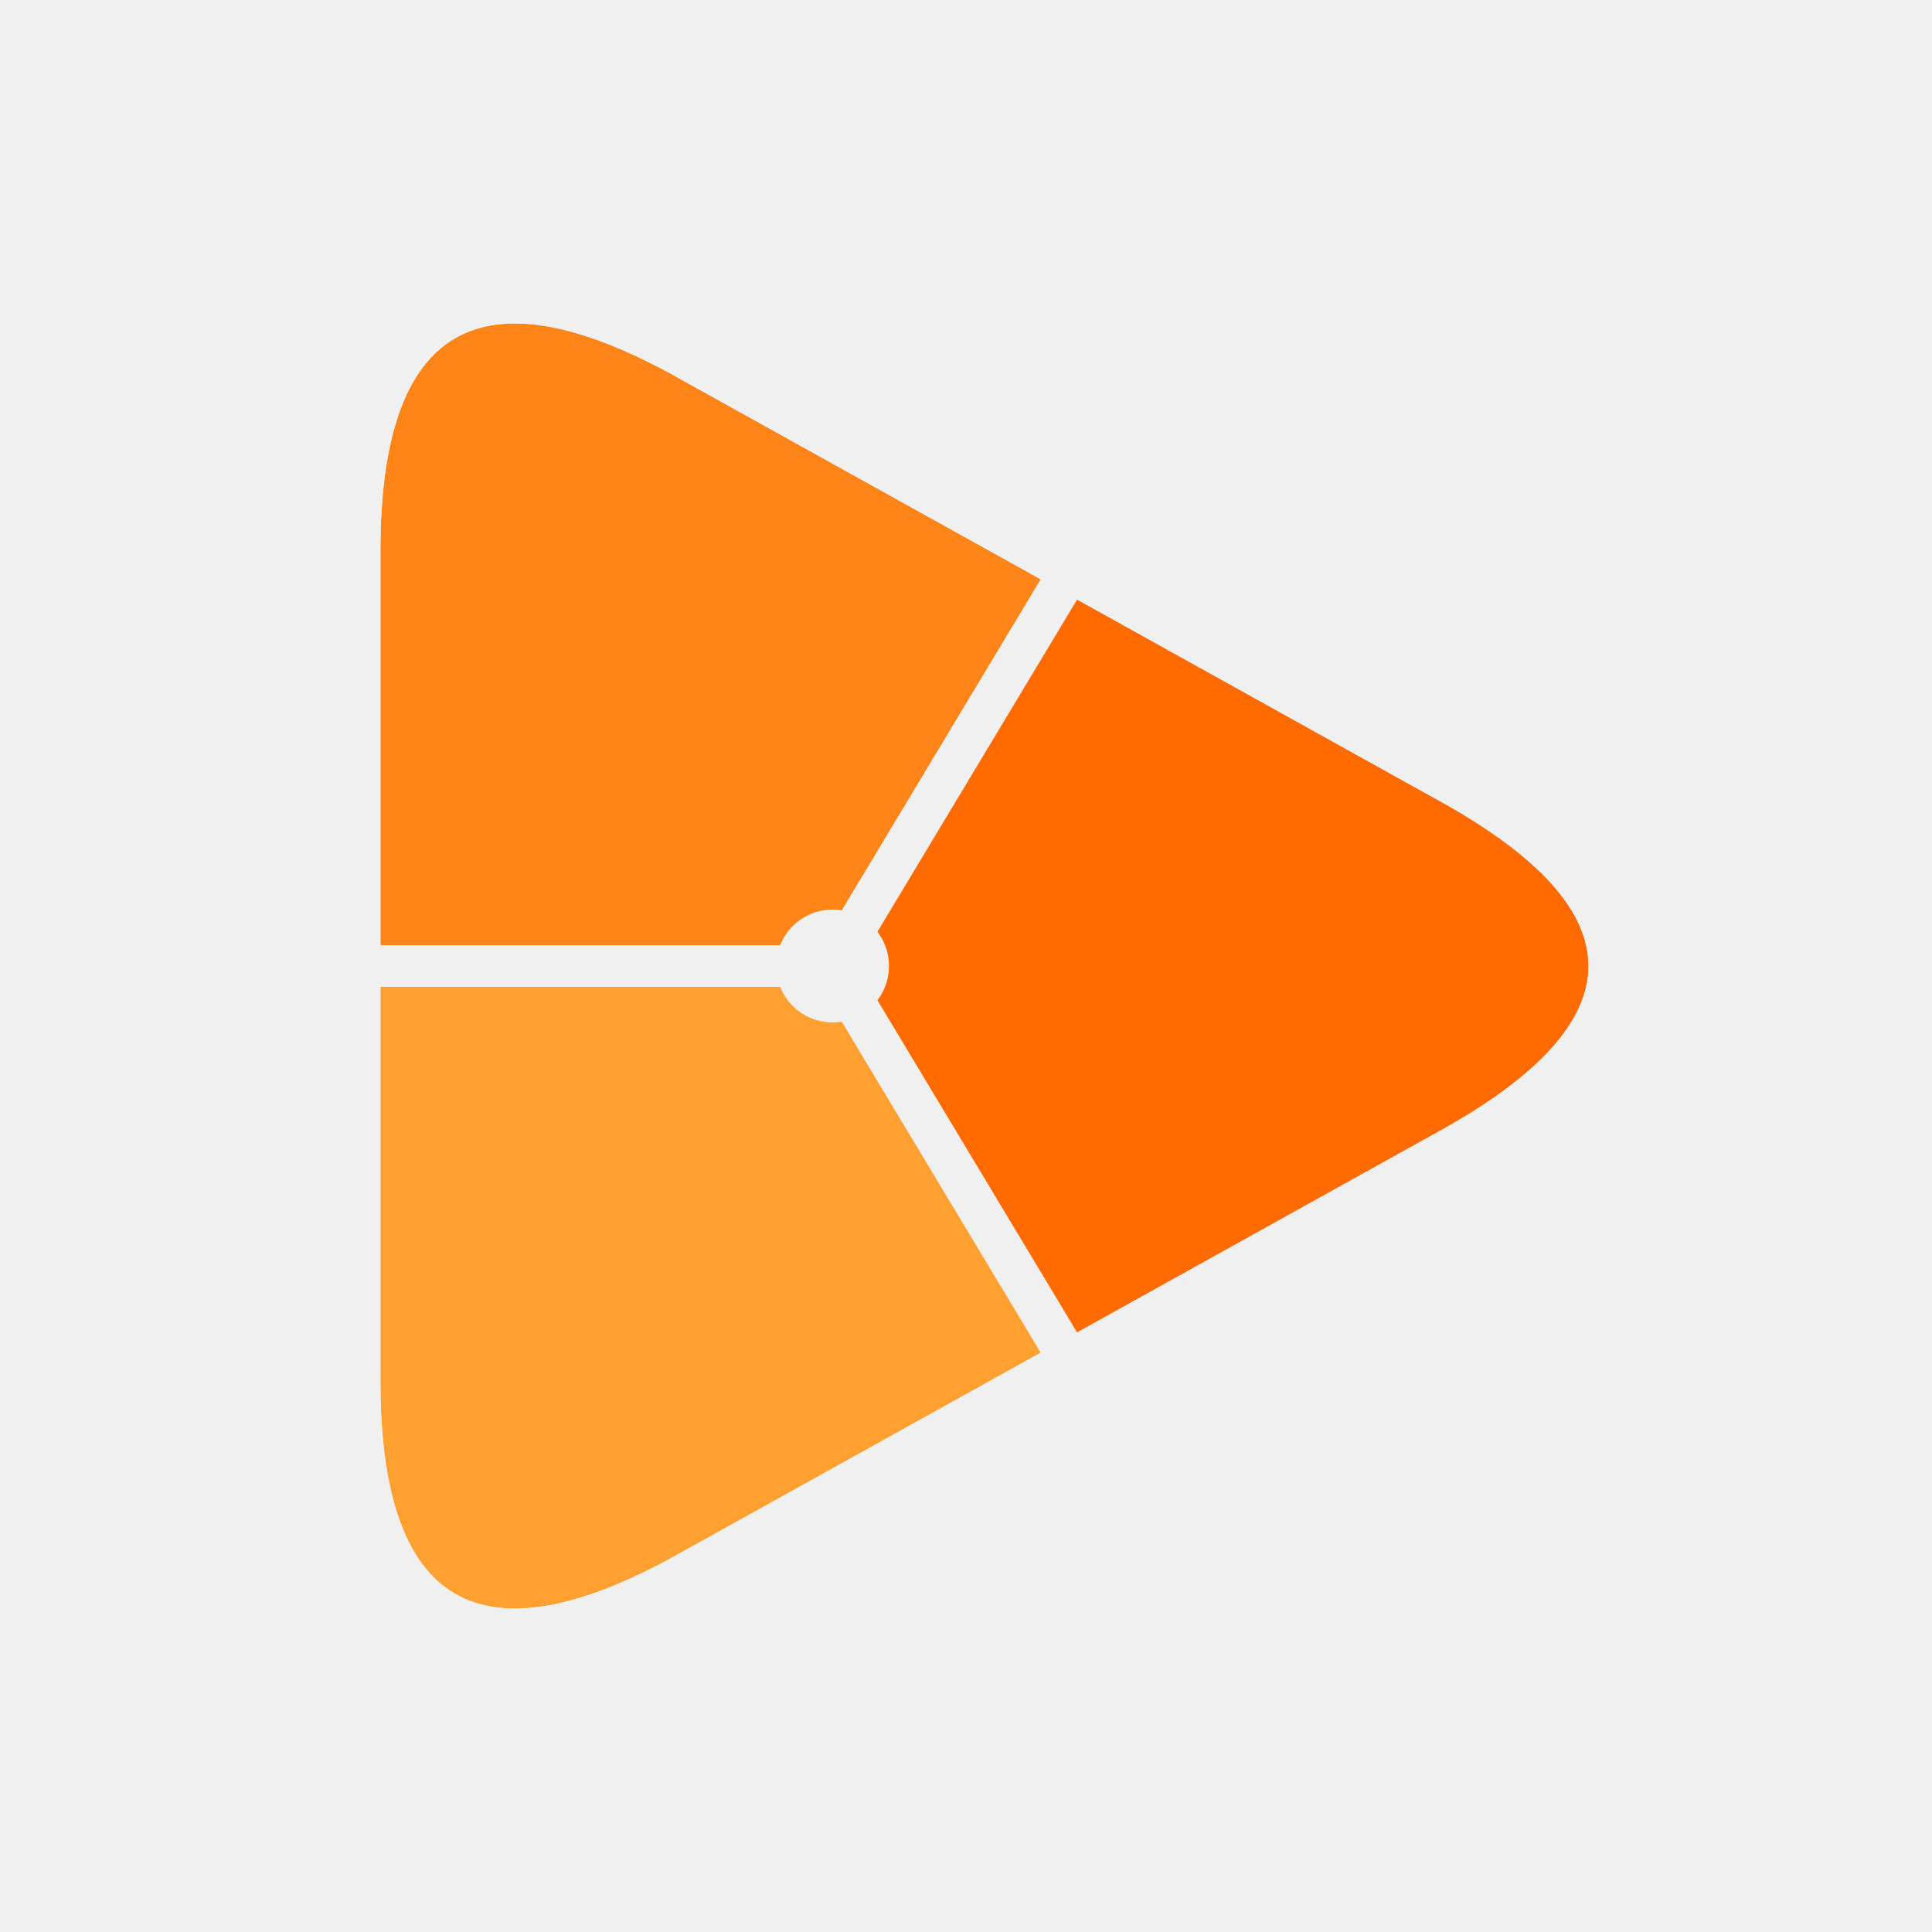
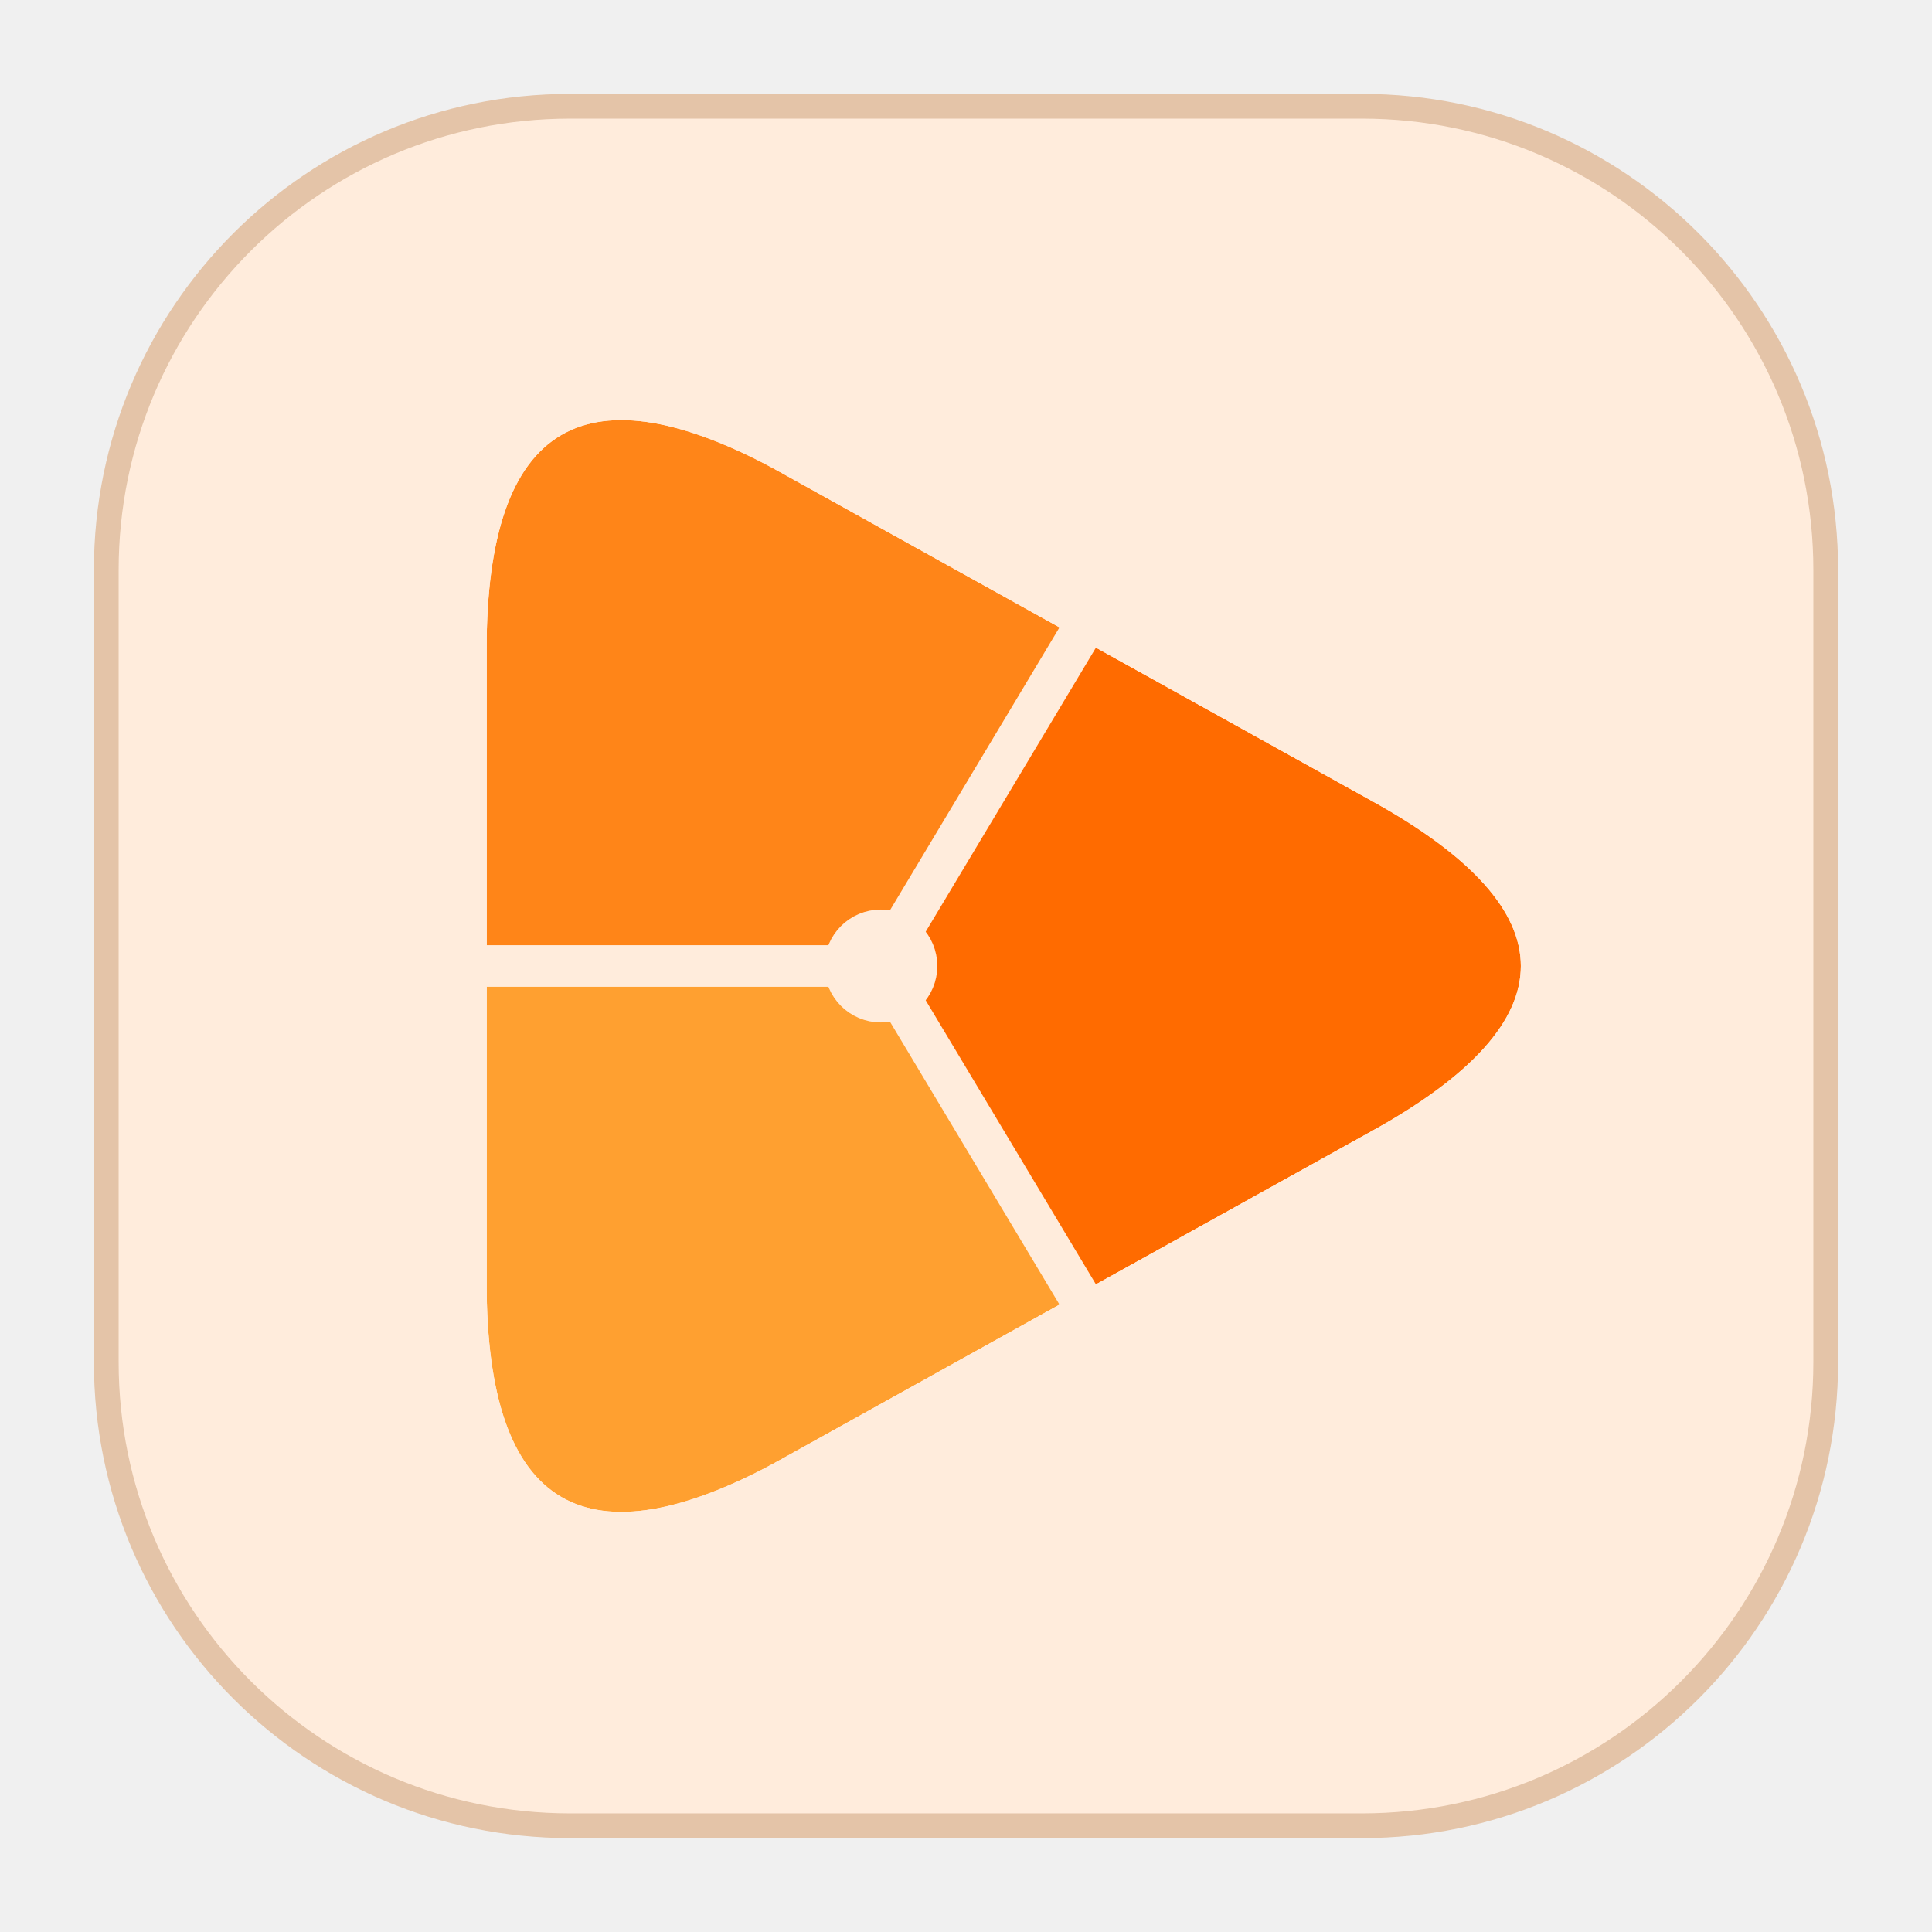
<svg xmlns="http://www.w3.org/2000/svg" width="32" height="32" viewBox="0 0 32 32" fill="none" role="img" aria-label="Orange TV logo">
+   <rect x="1.76" y="1.76" width="28.48" height="28.48" rx="7.68" fill="#FFECDC" stroke="#E4C4A8" stroke-width="0.41" />
  <defs>
    <clipPath id="otvf-play">
-       <path d="M 6.30 9.14 Q 6.30 3.52 11.22 6.25 L 23.85 13.27 Q 28.77 16.00 23.85 18.73 L 11.22 25.75 Q 6.30 28.48 6.30 22.86 Z" />
+       <path d="M 8.06 10.75 Q 8.06 5.12 12.98 7.85 L 22.73 13.27 Q 27.65 16.00 22.73 18.73 L 12.98 24.15 Q 8.06 26.88 8.06 21.25 Z" />
    </clipPath>
    <mask id="otvf-gaps" maskUnits="userSpaceOnUse">
      <rect width="32" height="32" fill="#fff" />
      <g fill="#000" stroke="#000" stroke-width="0.69" stroke-linecap="round">
-         <line x1="13.79" y1="16.00" x2="6.30" y2="16.00" />
-         <line x1="13.79" y1="16.00" x2="17.54" y2="9.76" />
-         <line x1="13.79" y1="16.00" x2="17.54" y2="22.24" />
-         <circle cx="13.79" cy="16.00" r="0.59" />
+         <line x1="14.59" y1="16.00" x2="8.06" y2="16.00" />
+         <line x1="14.59" y1="16.00" x2="17.85" y2="10.56" />
+         <line x1="14.59" y1="16.00" x2="17.85" y2="21.44" />
+         <circle cx="14.59" cy="16.00" r="0.59" />
      </g>
    </mask>
  </defs>
  <g clip-path="url(#otvf-play)" mask="url(#otvf-gaps)">
-     <polygon fill="#FF8518" points="6.30,3.52 6.30,16.00 13.79,16.00 17.54,9.76" />
-     <polygon fill="#FF6B00" points="28.77,16.00 17.54,9.76 13.79,16.00 17.54,22.24" />
-     <polygon fill="#FFA030" points="6.30,28.48 17.54,22.24 13.79,16.00 6.30,16.00" />
+     <polygon fill="#FF8518" points="8.06,5.12 8.06,16.00 14.59,16.00 17.85,10.56" />
+     <polygon fill="#FF6B00" points="27.65,16.00 17.85,10.56 14.59,16.00 17.85,21.44" />
+     <polygon fill="#FFA030" points="8.06,26.88 17.85,21.44 14.59,16.00 8.06,16.00" />
  </g>
</svg>
